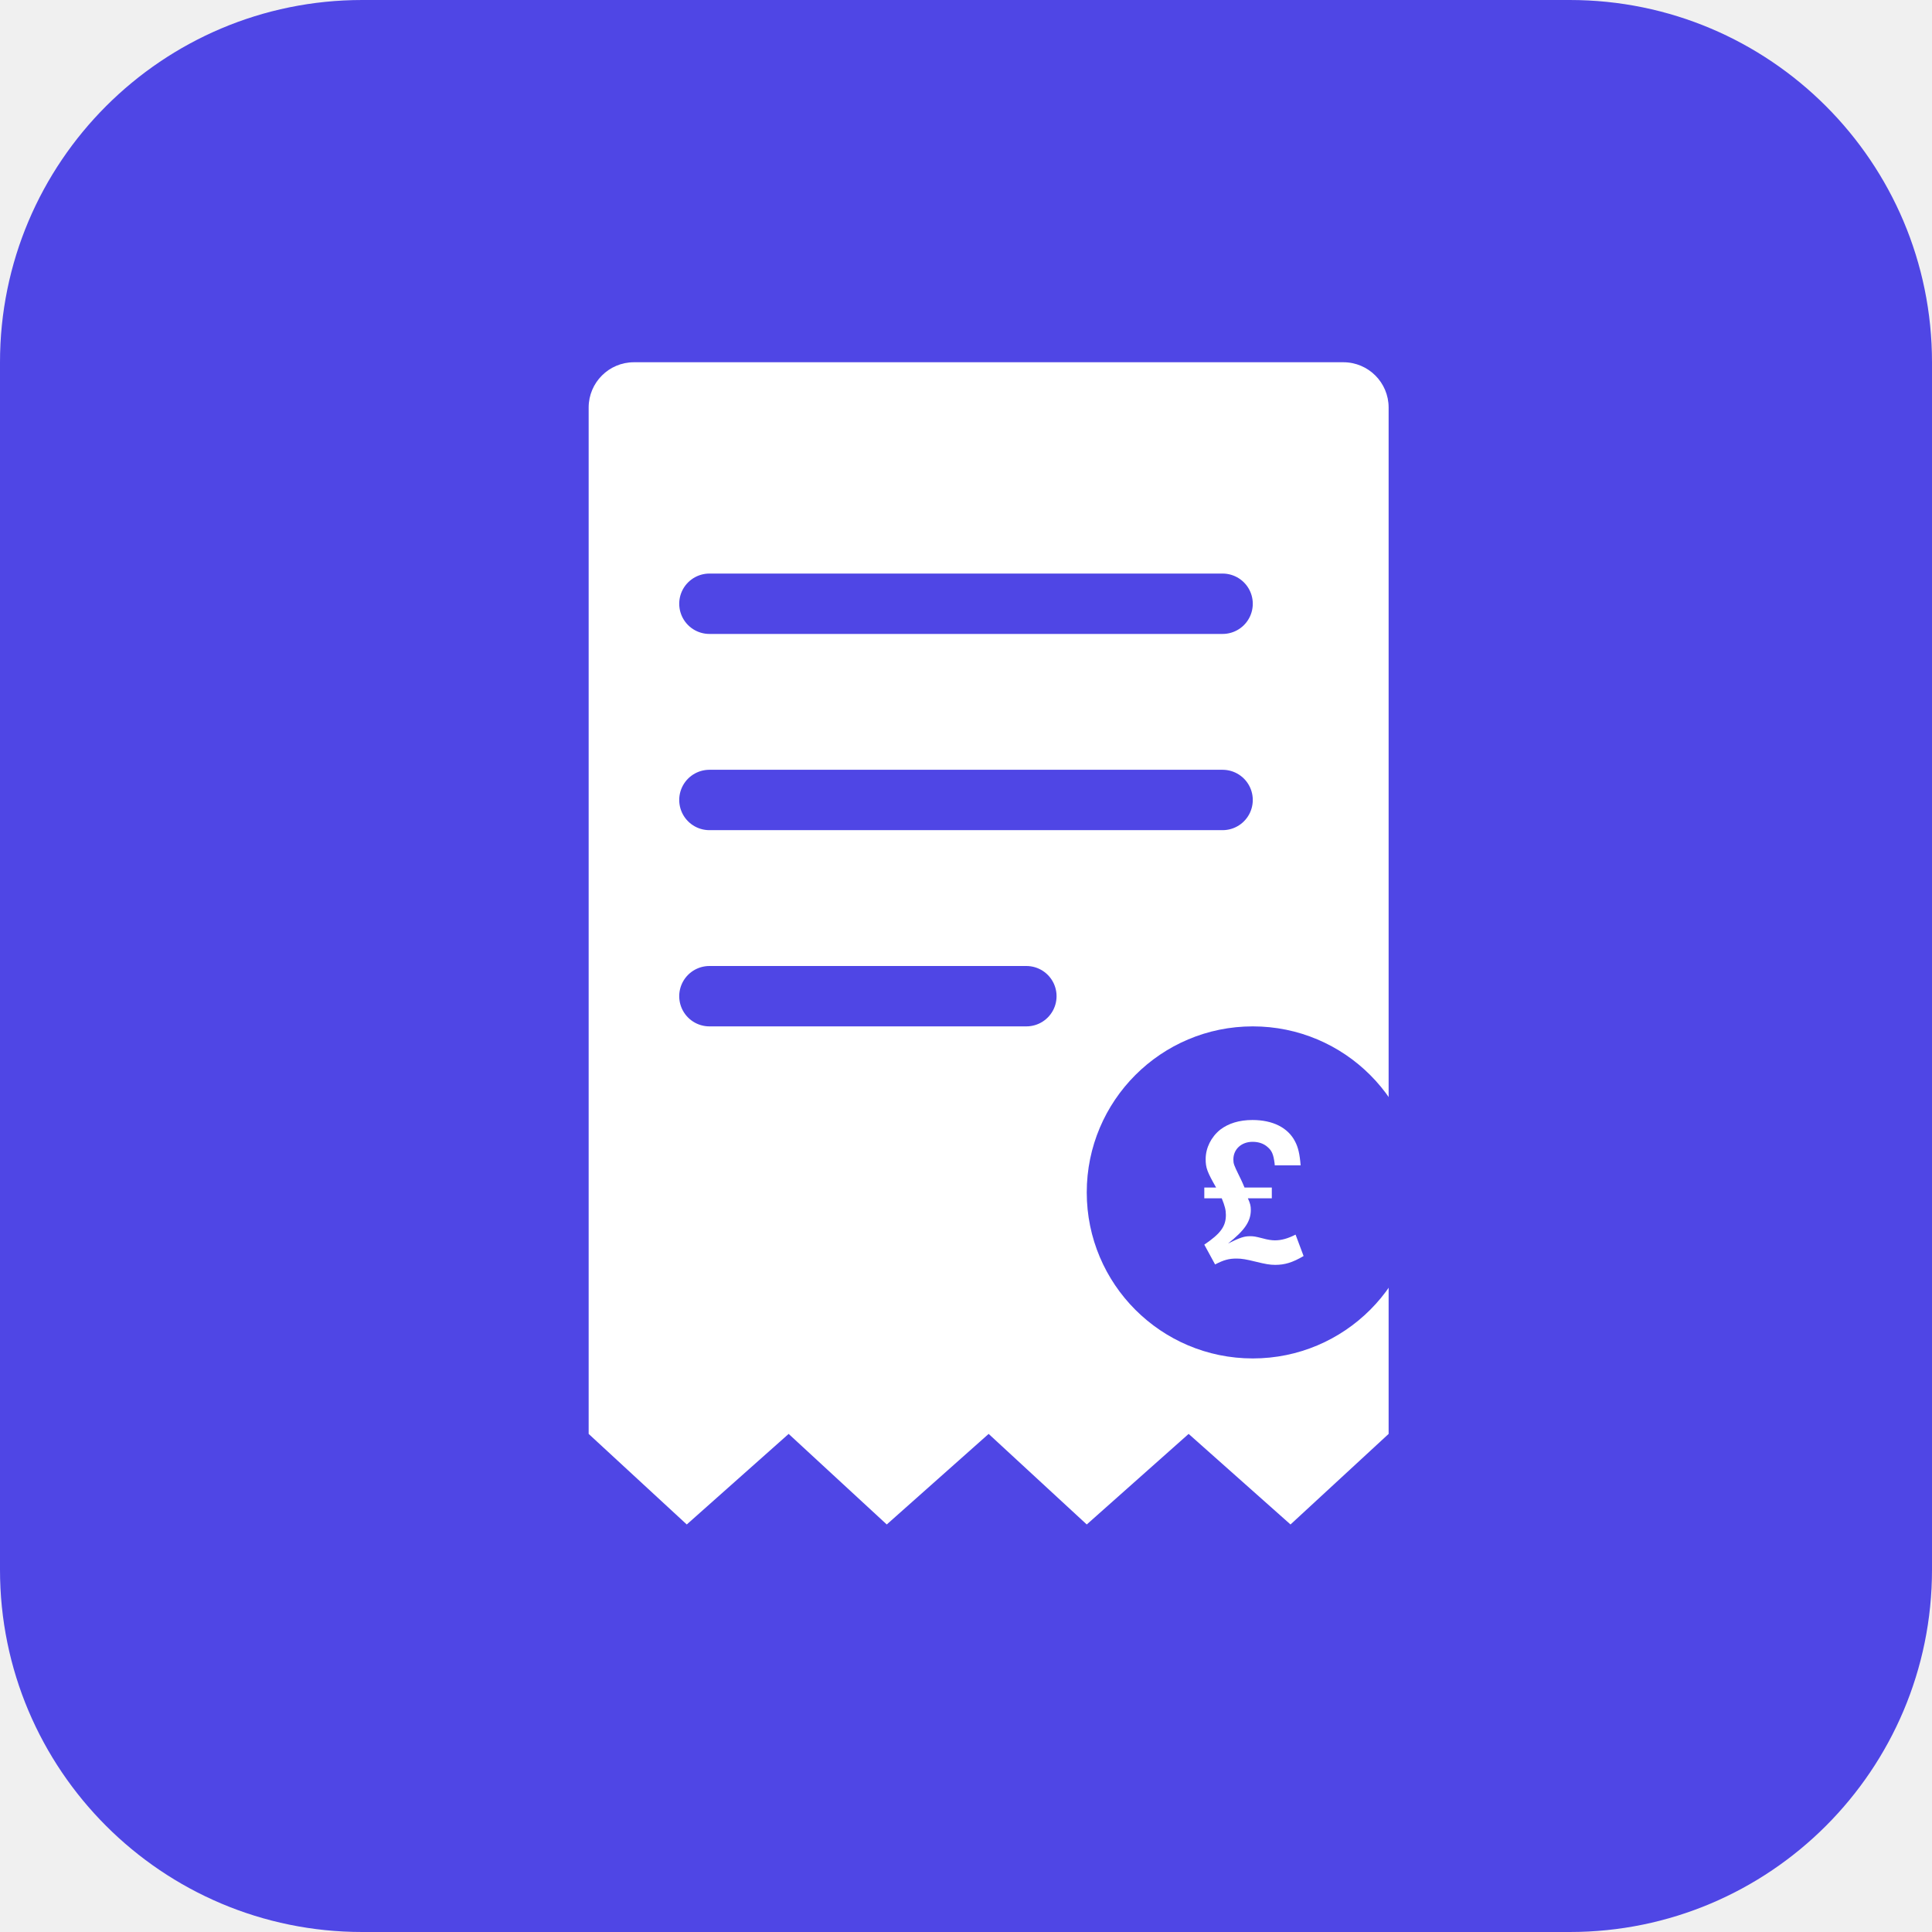
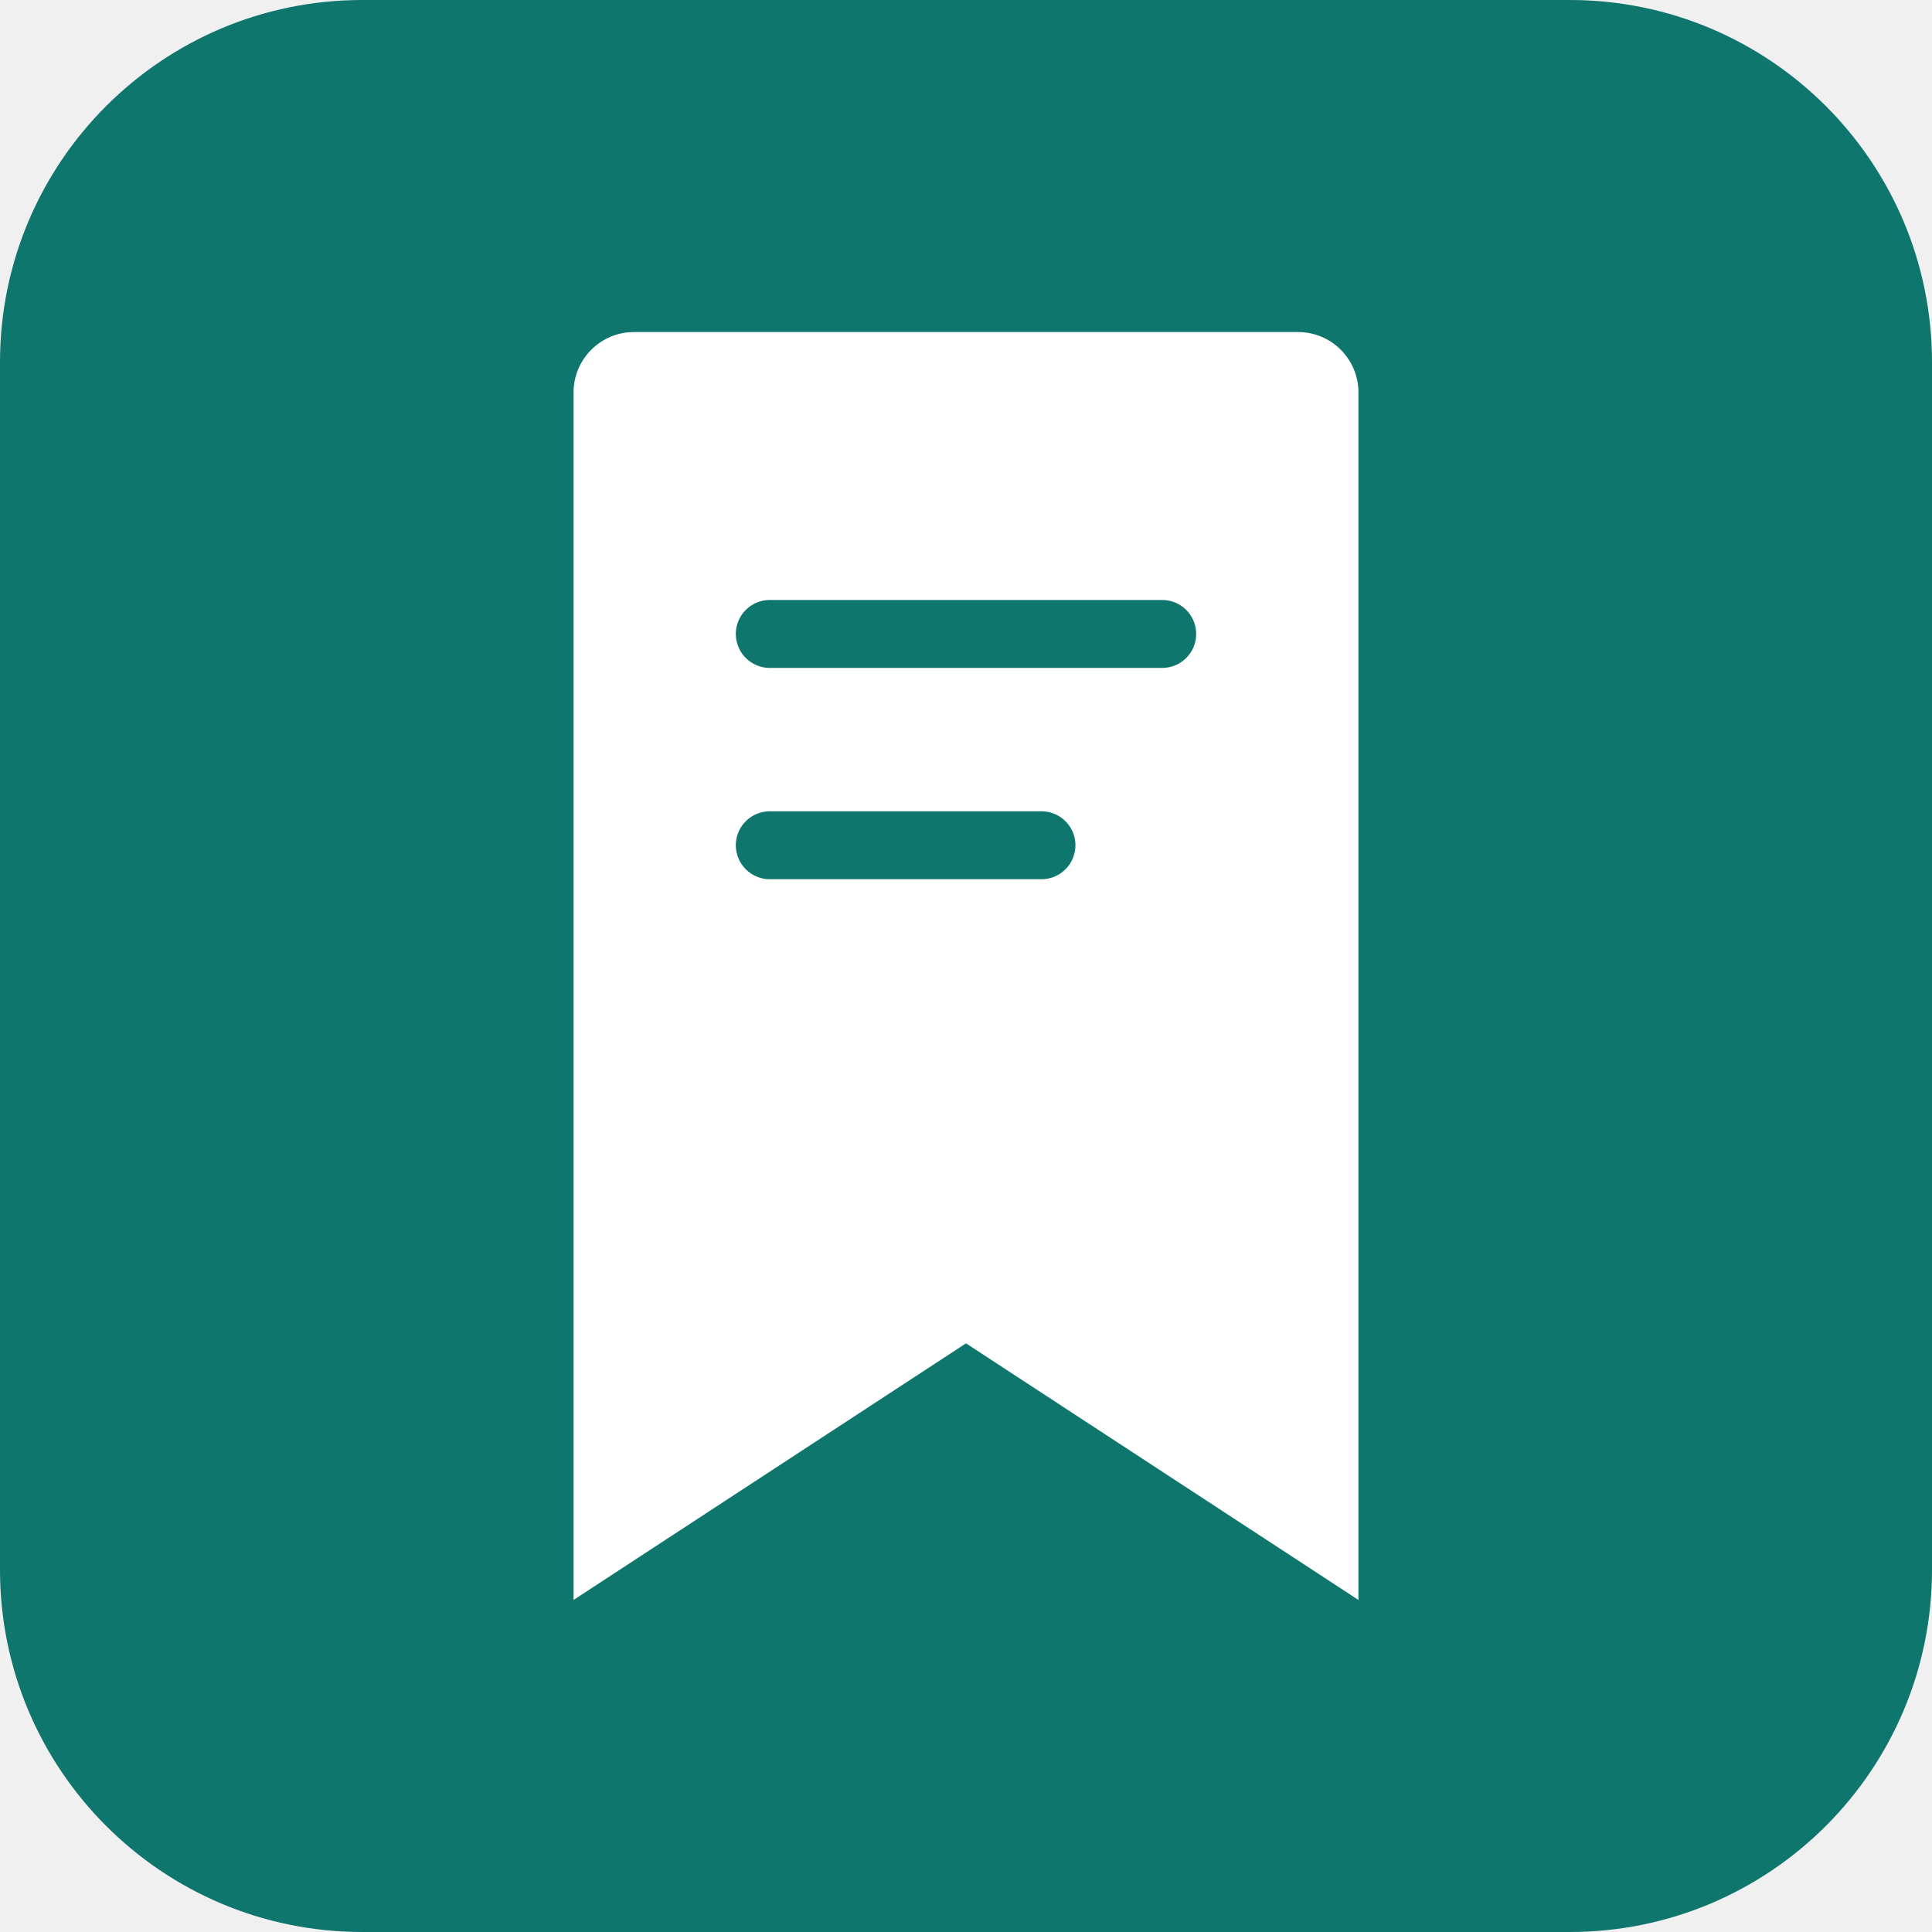
<svg xmlns="http://www.w3.org/2000/svg" viewBox="0 0 512 512">
-   <rect width="512" height="512" rx="96" fill="#4f46e5" />
-   <path d="M156 96h200a12 12 0 0 1 12 12v272l-26 24-27-24-27 24-26-24-27 24-26-24-27 24-26-24V108a12 12 0 0 1 12-12z" fill="#ffffff" />
-   <g stroke="#4f46e5" stroke-width="16" stroke-linecap="round">
-     <line x1="188" y1="160" x2="324" y2="160" />
-     <line x1="188" y1="212" x2="324" y2="212" />
-     <line x1="188" y1="264" x2="272" y2="264" />
+   <rect width="512" height="512" rx="96" fill="#0f766e" />
+   <path d="M168 88h176a16 16 0 0 1 16 16v320l-104-68-104 68V104a16 16 0 0 1 16-16z" fill="#ffffff" />
+   <g stroke="#0f766e" stroke-width="18" stroke-linecap="round">
+     <line x1="204" y1="168" x2="308" y2="168" />
+     <line x1="204" y1="224" x2="276" y2="224" />
  </g>
-   <circle cx="332" cy="316" r="44" fill="#4f46e5" />
-   <text x="332" y="334" font-family="Helvetica, Arial, sans-serif" font-size="52" font-weight="bold" fill="#ffffff" text-anchor="middle">£</text>
</svg>
